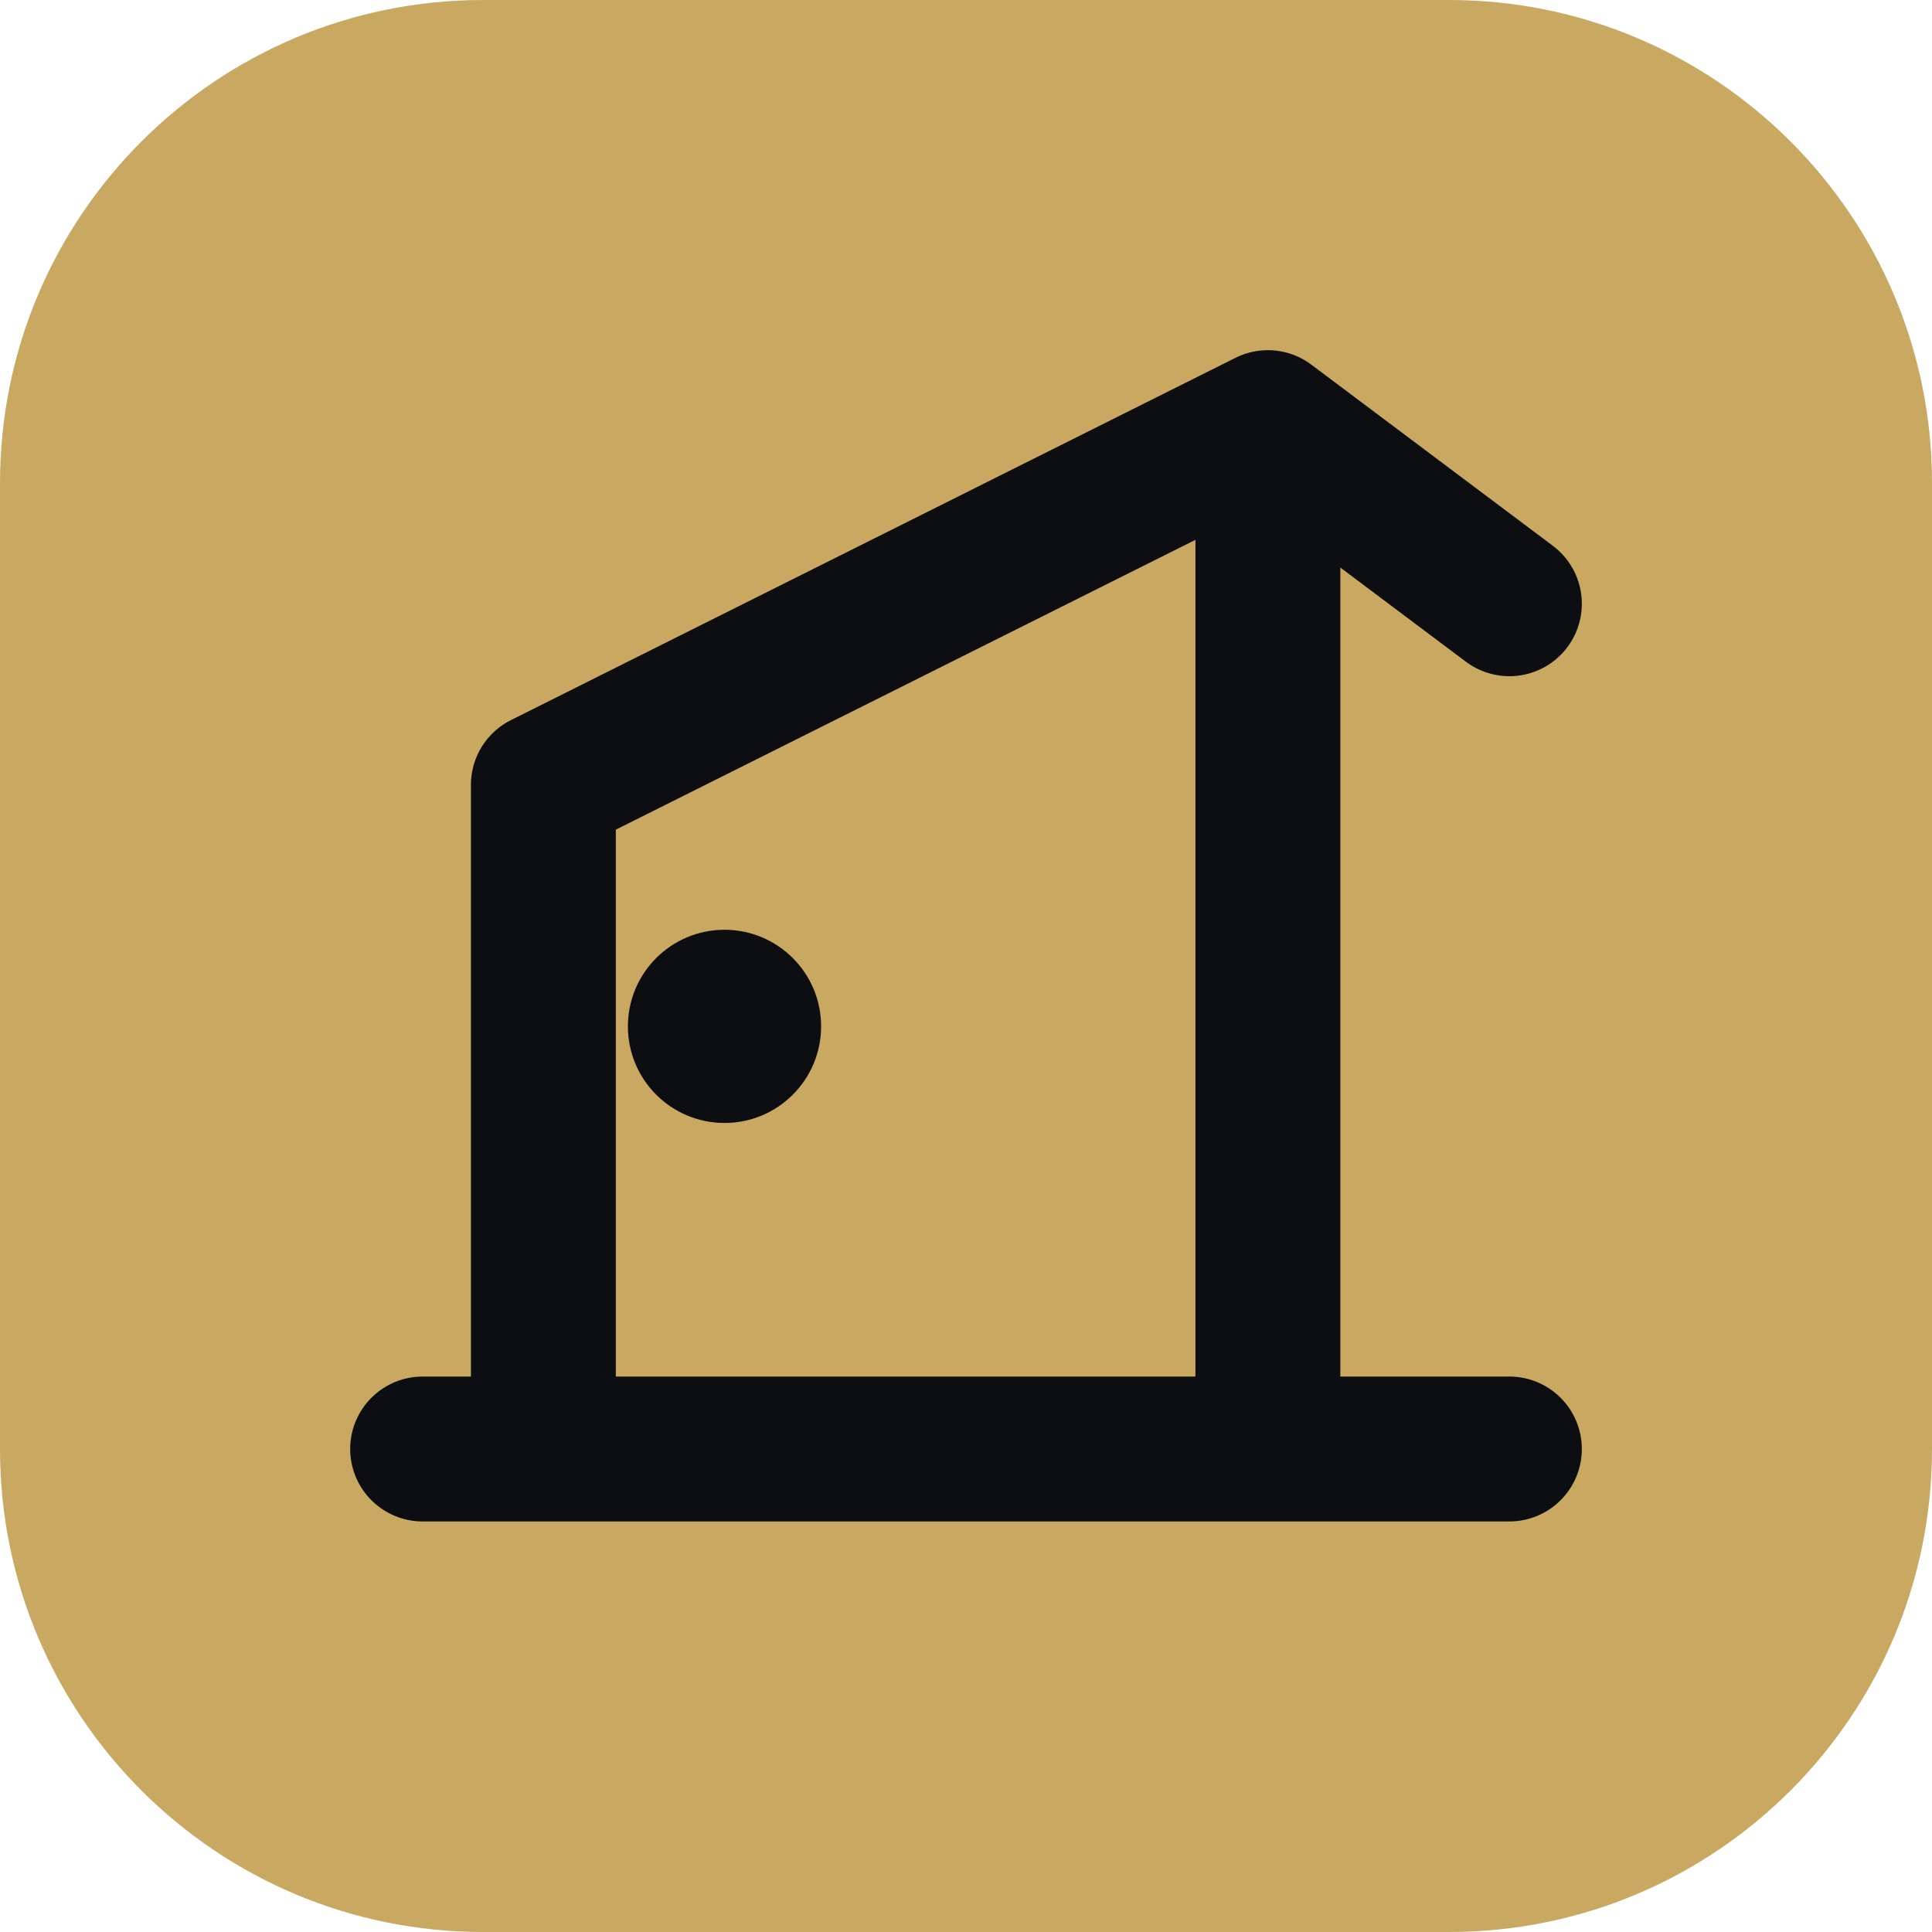
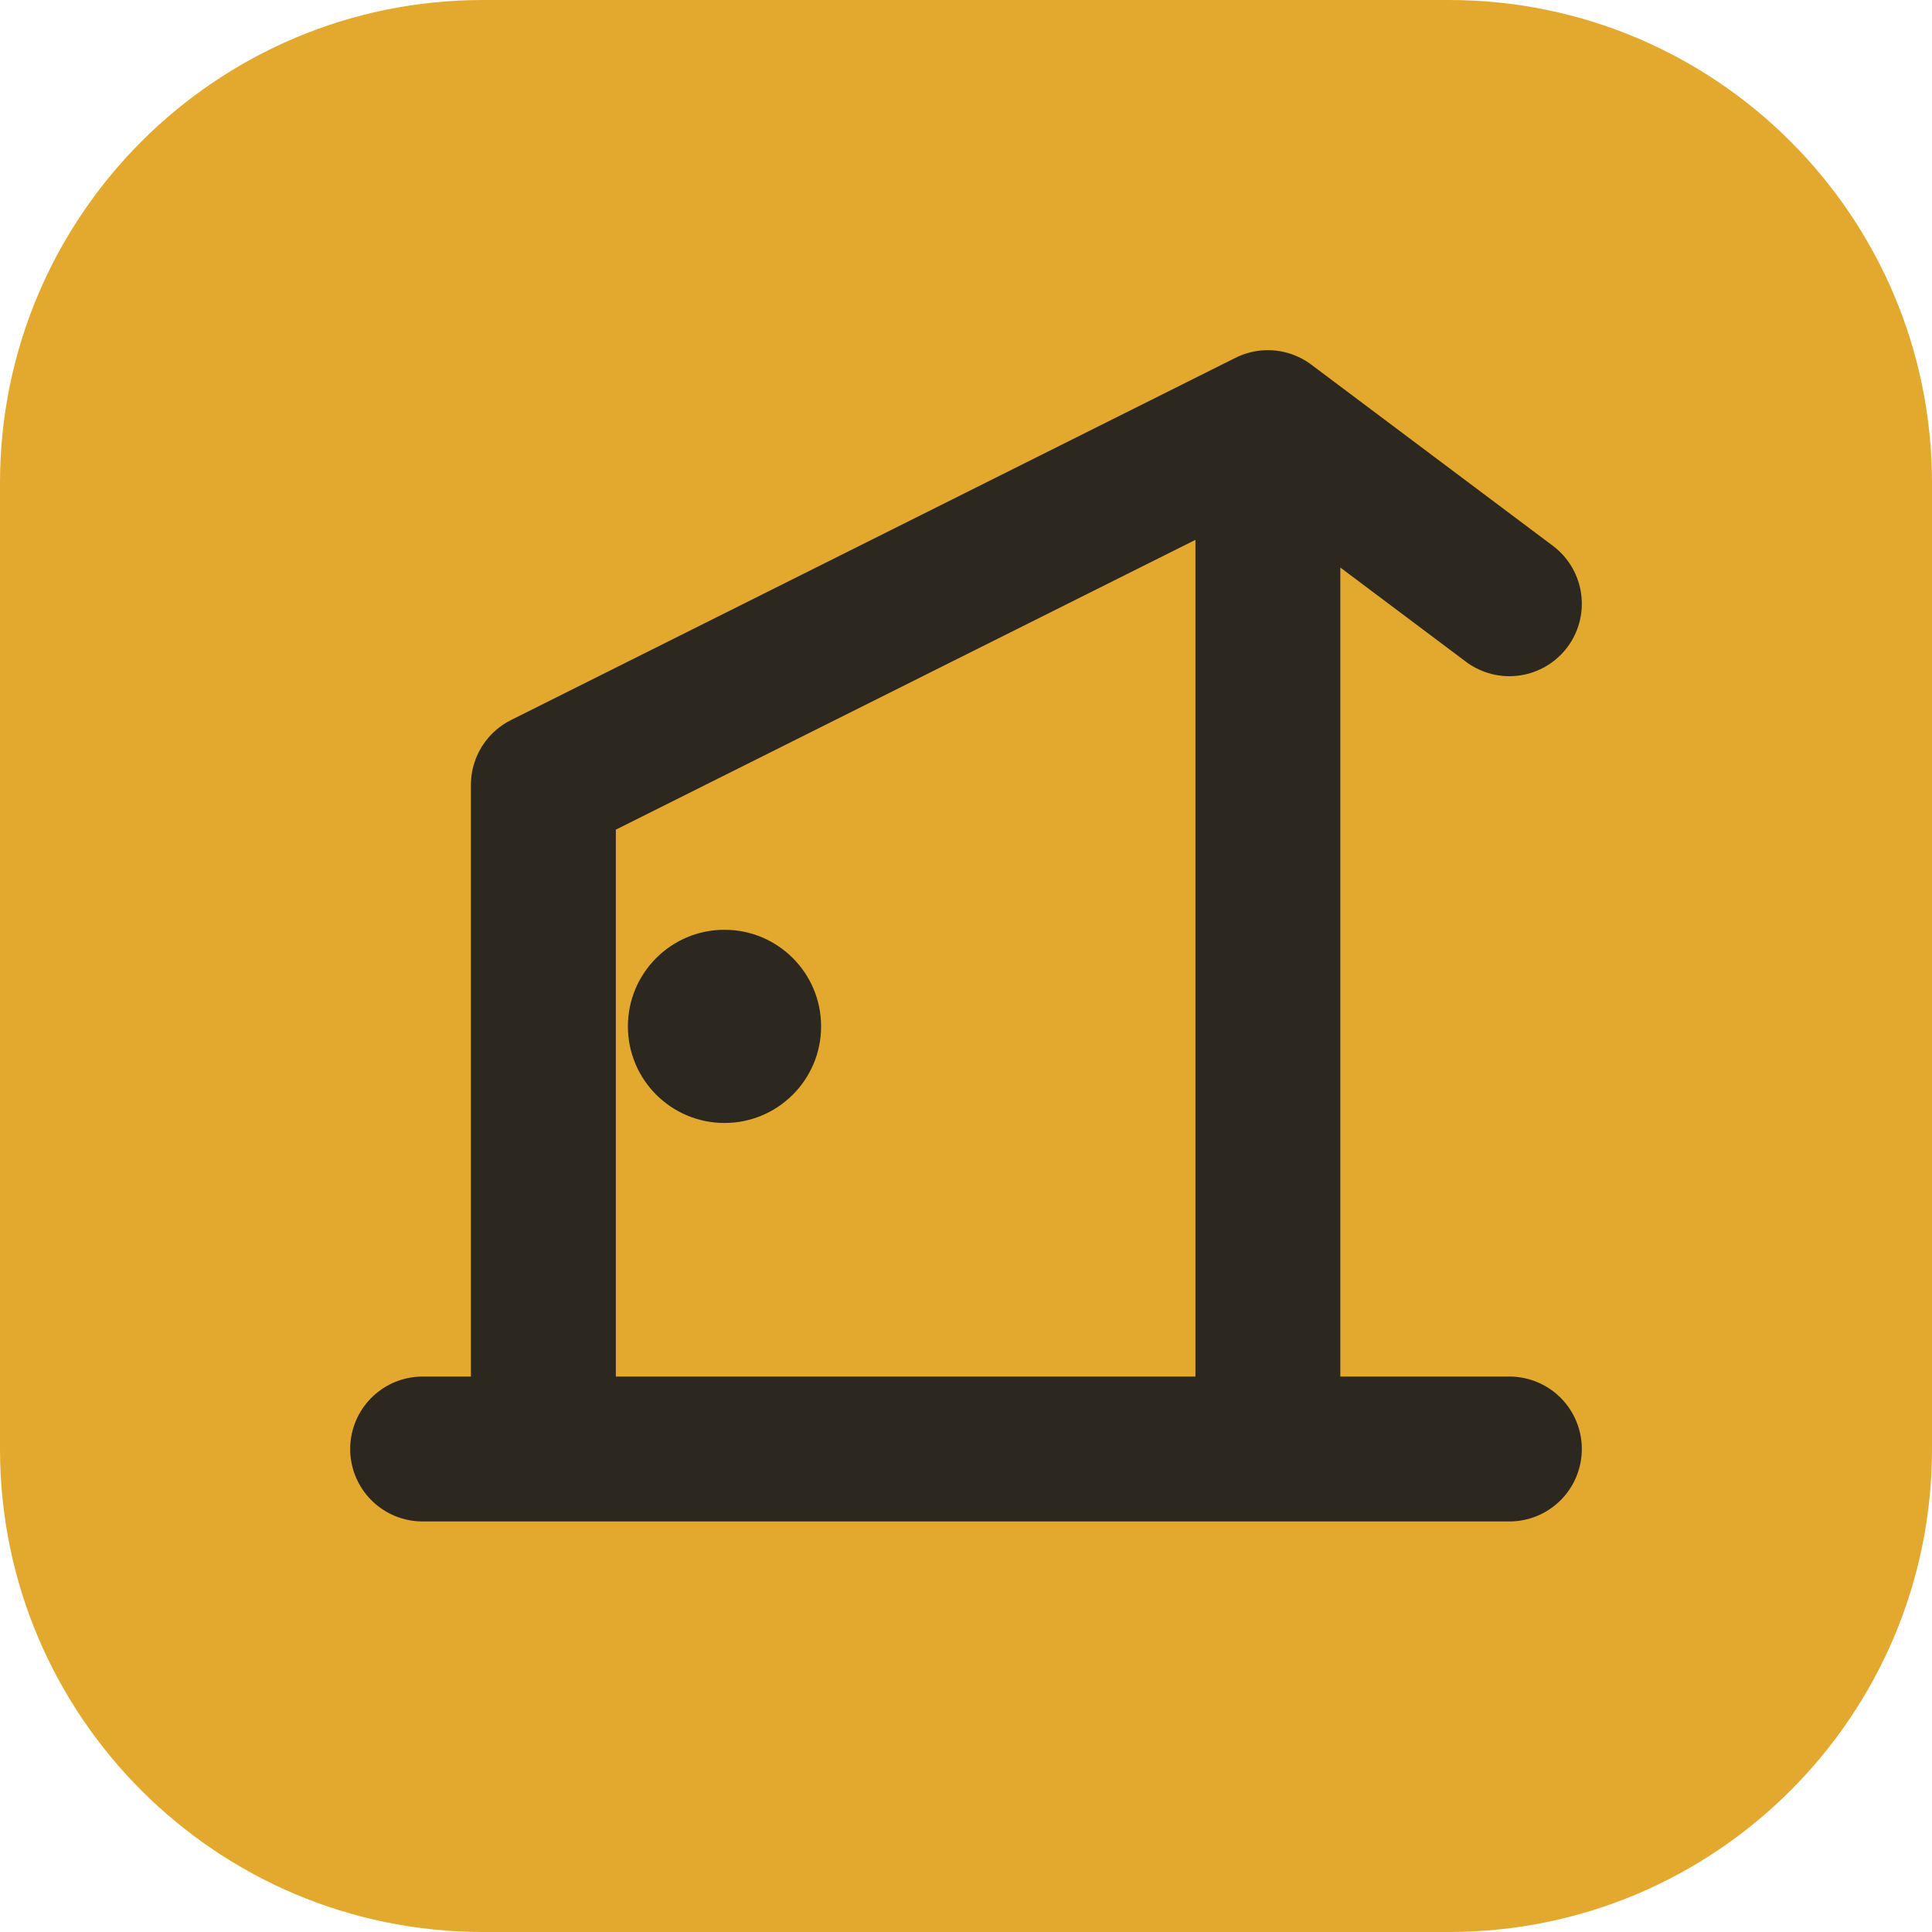
<svg xmlns="http://www.w3.org/2000/svg" viewBox="0 0 32 32">
-   <rect width="32" height="32" rx="8" fill="#c9a961" />
-   <path d="M7 24h18M9 24V13l12-6M21 7v17M21 7l4 3" stroke="#0c0e11" stroke-width="2.4" stroke-linecap="round" stroke-linejoin="round" fill="none" />
-   <circle cx="12" cy="17" r="1.6" fill="#0c0e11" />
+   <rect width="32" height="32" rx="8" fill="#e3a92f" />
+   <path d="M7 24h18M9 24V13l12-6M21 7v17M21 7l4 3" stroke="#2c2820" stroke-width="2.4" stroke-linecap="round" stroke-linejoin="round" fill="none" />
+   <circle cx="12" cy="17" r="1.6" fill="#2c2820" />
</svg>
